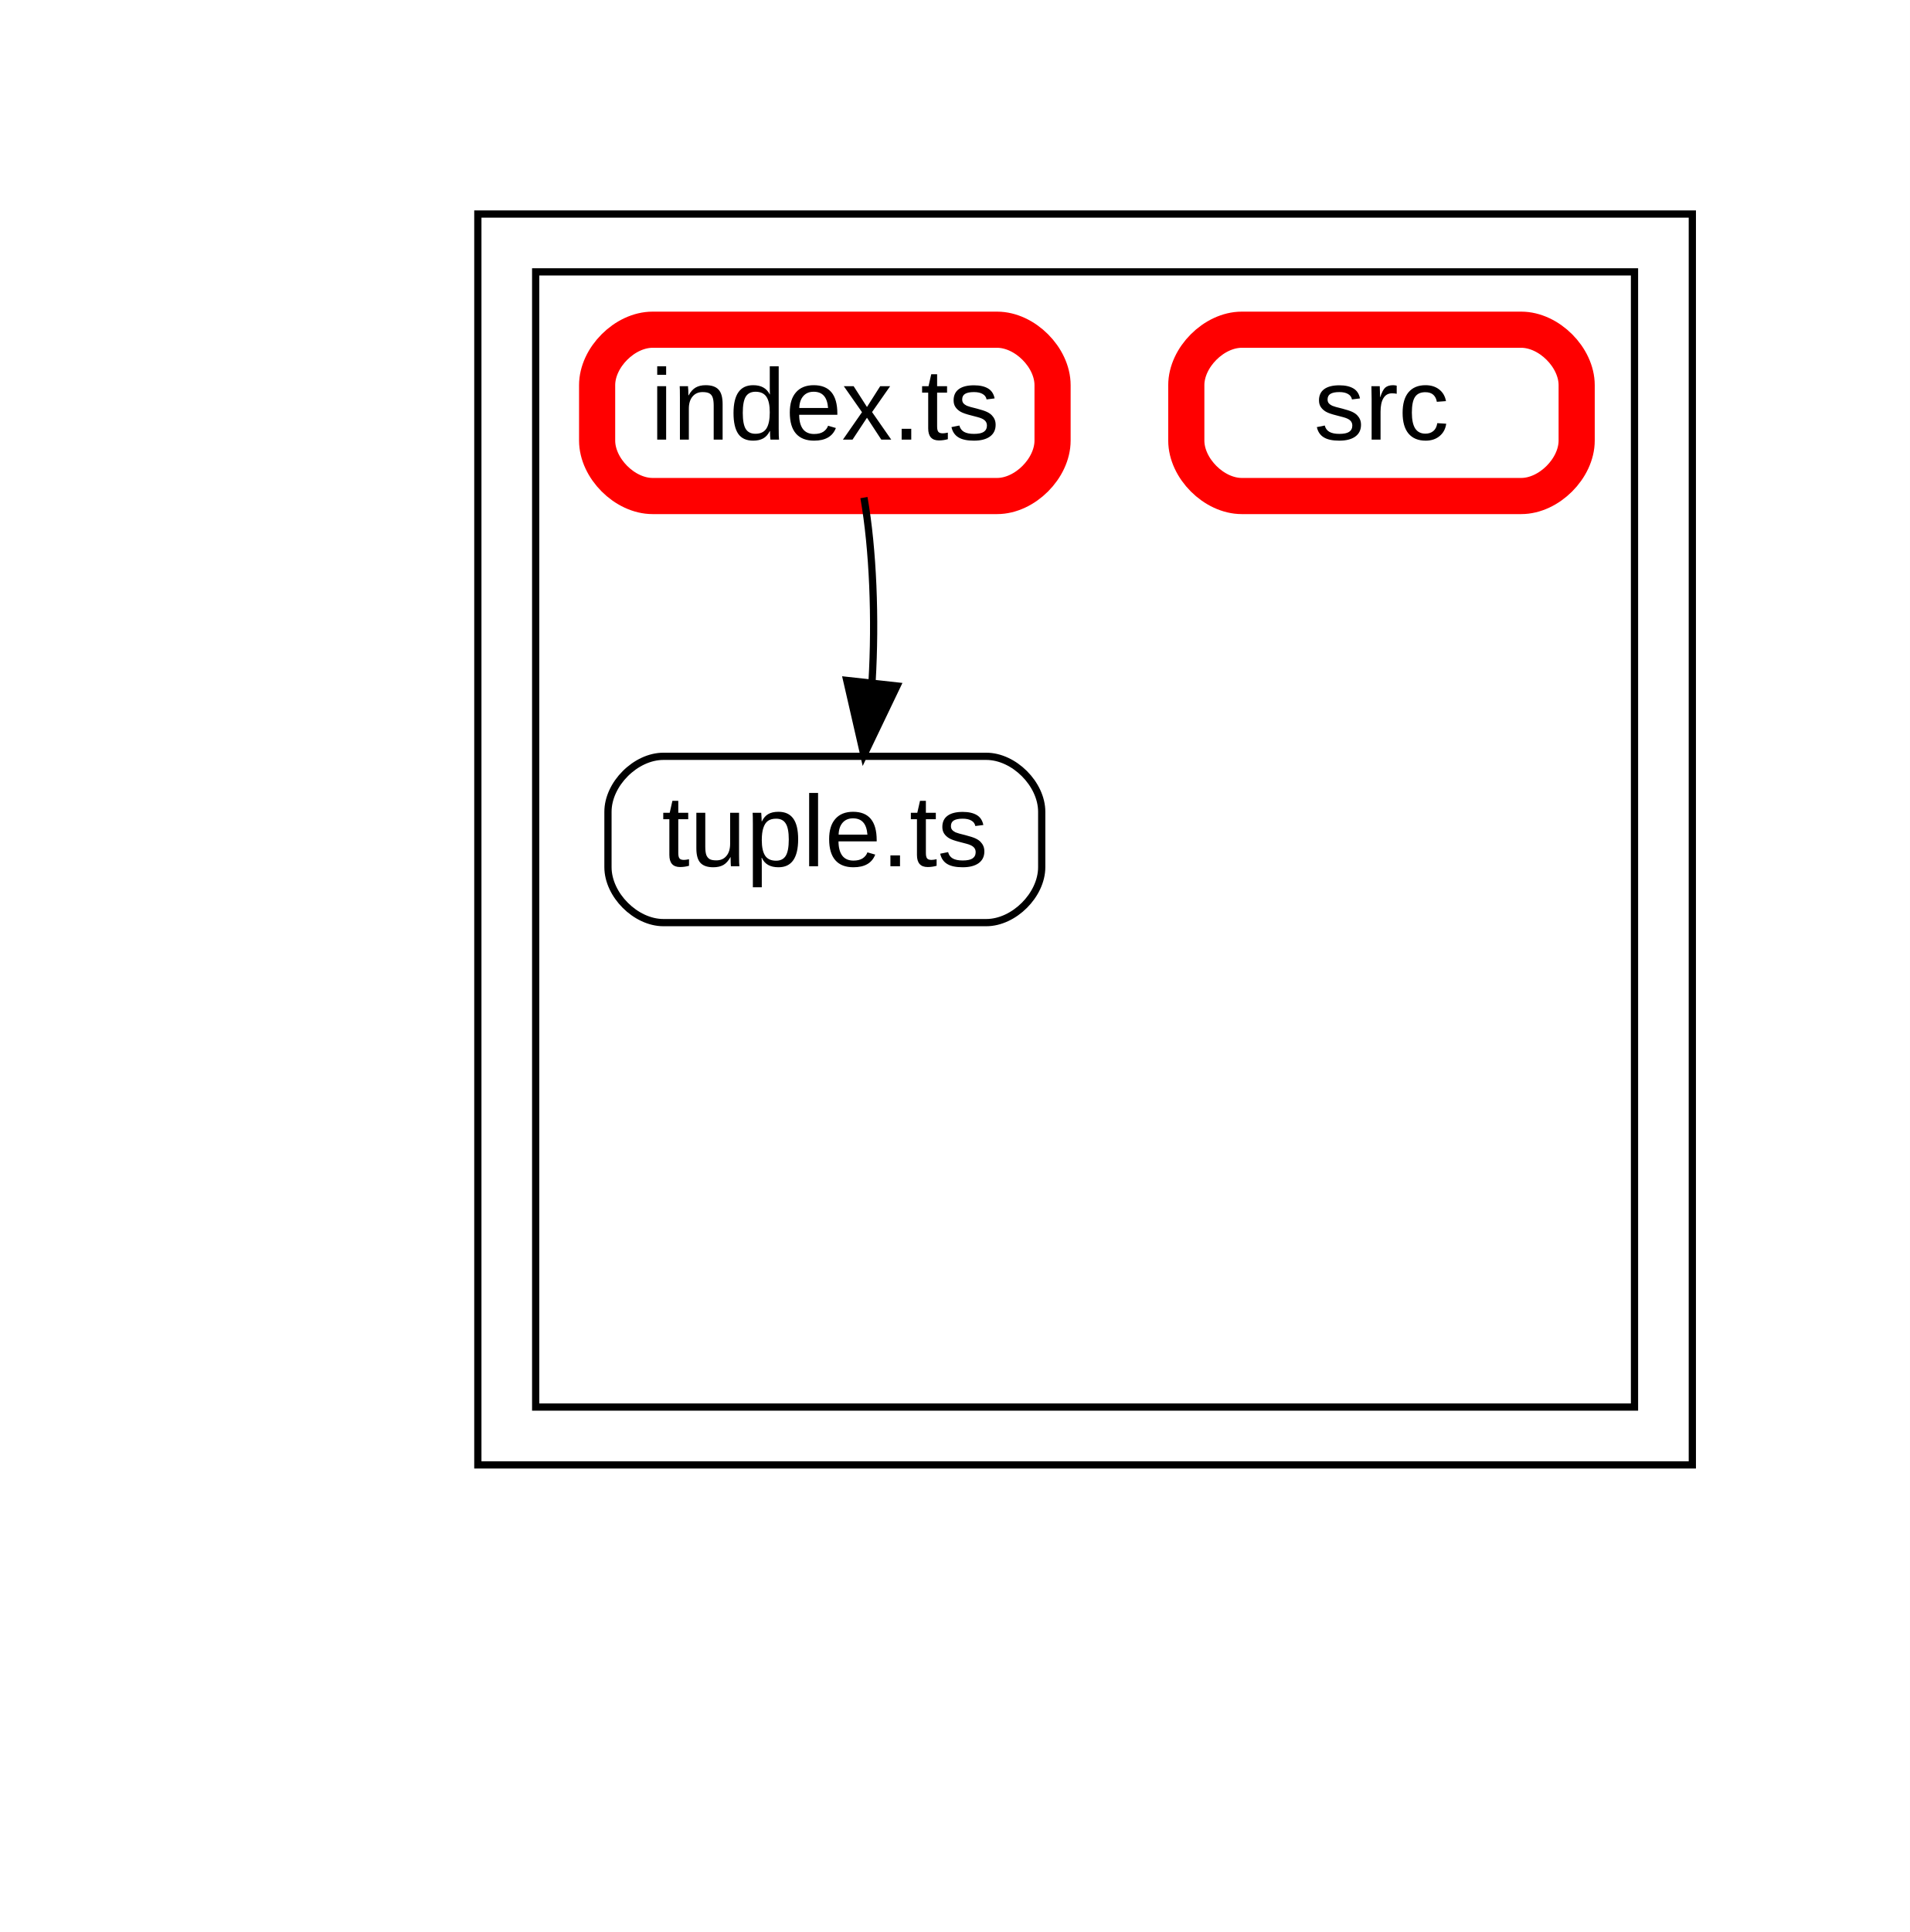
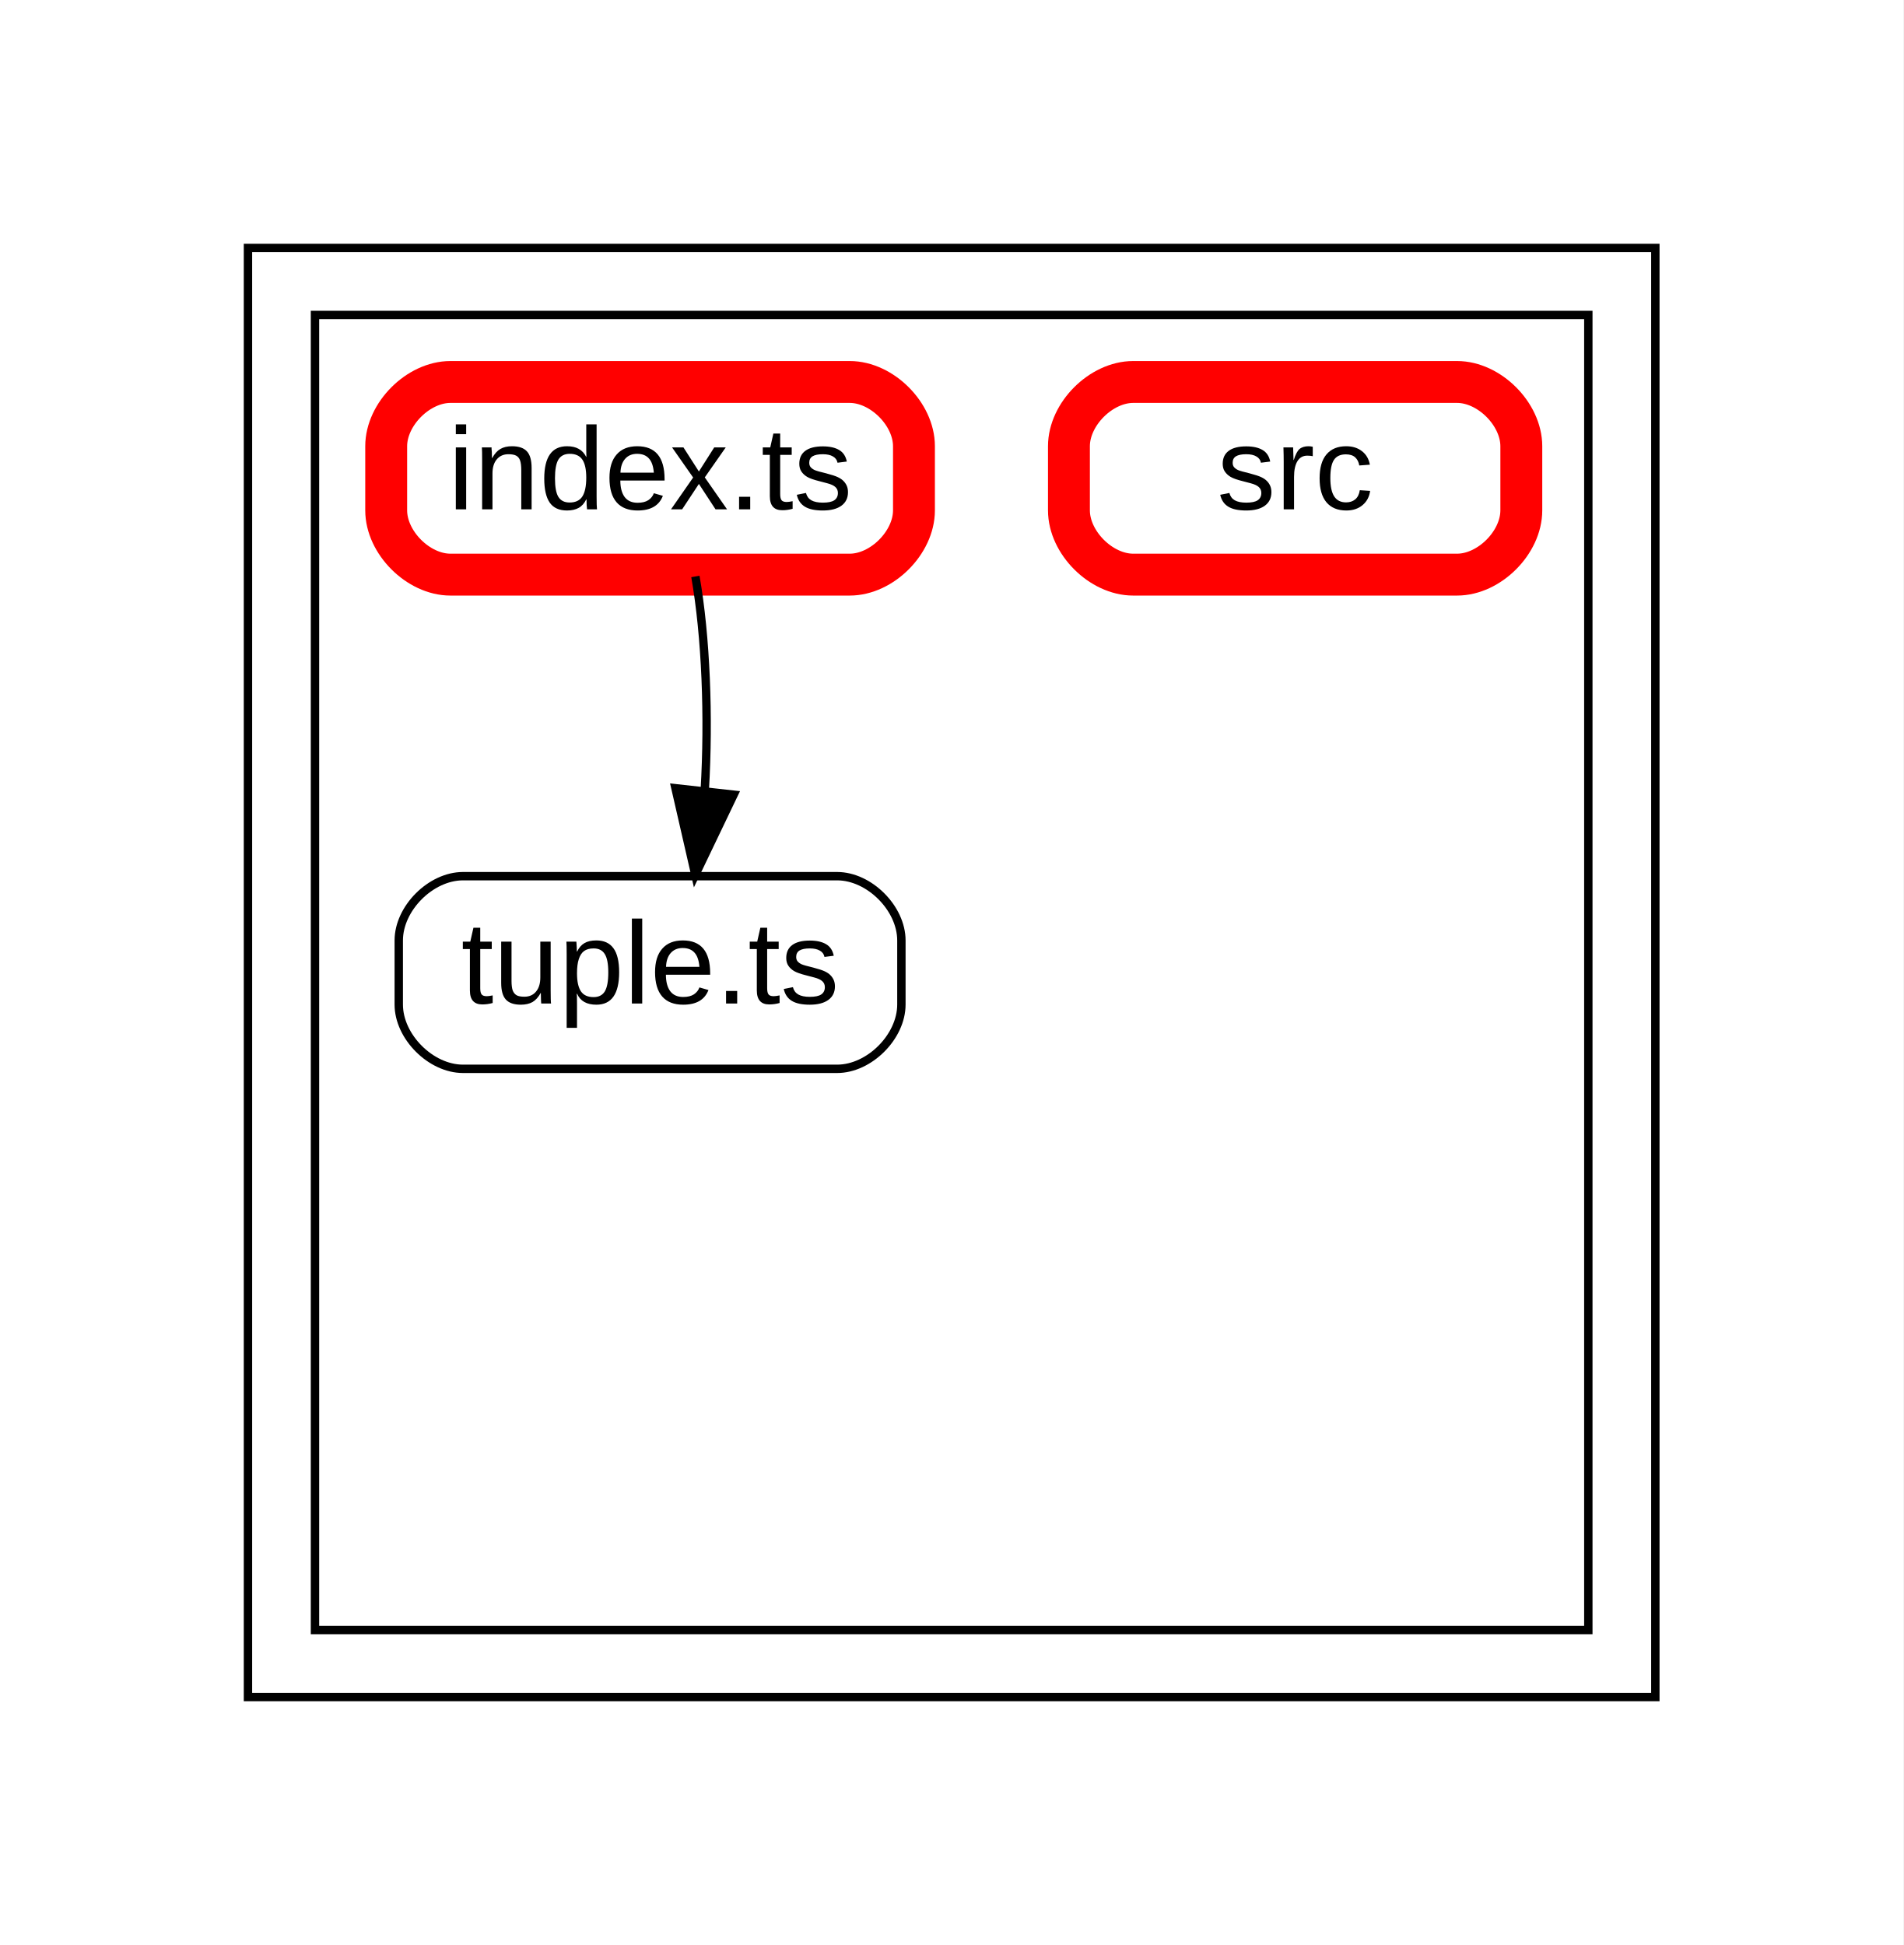
- <svg xmlns="http://www.w3.org/2000/svg" width="264pt" height="267pt" viewBox="0.00 0.00 264.20 267.20">
-   <g id="graph0" class="graph" transform="scale(1 1) rotate(0) translate(21.6 245.6)">
-     <polygon fill="#ffffff" stroke="transparent" points="-21.6,21.6 -21.6,-245.6 242.6,-245.6 242.6,21.6 -21.6,21.6" />
+ <svg xmlns="http://www.w3.org/2000/svg" width="227pt" height="232pt" viewBox="0.00 0.00 227.20 232.20">
+   <g id="graph0" class="graph" transform="scale(1 1) rotate(0) translate(21.6 210.6)">
+     <polygon fill="#ffffff" stroke="transparent" points="-21.6,21.6 -21.6,-210.6 205.6,-210.6 205.6,21.6 -21.6,21.6" />
    <g id="clust1" class="cluster">
-       <polygon fill="#ffffff" stroke="#000000" points="44.5,-43 44.5,-216 212.5,-216 212.5,-43 44.5,-43" />
+       <polygon fill="#ffffff" stroke="#000000" points="8,-8 8,-181 176,-181 176,-8 8,-8" />
    </g>
    <g id="clust2" class="cluster">
-       <polygon fill="#ffffff" stroke="#000000" points="52.5,-51 52.5,-208 204.5,-208 204.5,-51 52.5,-51" />
+       <polygon fill="#ffffff" stroke="#000000" points="16,-16 16,-173 168,-173 168,-16 16,-16" />
    </g>
-     <g id="node2" class="node">
-       <path fill="none" stroke="#000000" d="M114.83,-141C114.83,-141 70.17,-141 70.17,-141 66.33,-141 62.5,-137.17 62.5,-133.33 62.5,-133.33 62.5,-125.67 62.5,-125.67 62.5,-121.83 66.33,-118 70.17,-118 70.17,-118 114.83,-118 114.83,-118 118.67,-118 122.5,-121.83 122.5,-125.67 122.5,-125.67 122.5,-133.33 122.5,-133.33 122.5,-137.17 118.67,-141 114.83,-141" />
-       <text text-anchor="middle" x="92.5" y="-125.8" font-family="Arial" font-size="14.00" fill="#000000">tuple.ts</text>
+     <g id="node1" class="node">
+       <path fill="none" stroke="#000000" d="M78.33,-106C78.33,-106 33.67,-106 33.67,-106 29.83,-106 26,-102.17 26,-98.33 26,-98.33 26,-90.67 26,-90.67 26,-86.83 29.83,-83 33.67,-83 33.67,-83 78.33,-83 78.33,-83 82.17,-83 86,-86.83 86,-90.67 86,-90.67 86,-98.33 86,-98.33 86,-102.17 82.17,-106 78.33,-106" />
+       <text text-anchor="middle" x="56" y="-90.8" font-family="Arial" font-size="14.00" fill="#000000">tuple.ts</text>
    </g>
    <g id="node3" class="node">
-       <path fill="none" stroke="#ff0000" stroke-width="5" d="M188.83,-200C188.83,-200 150.17,-200 150.17,-200 146.33,-200 142.5,-196.17 142.5,-192.33 142.5,-192.33 142.5,-184.67 142.5,-184.67 142.5,-180.83 146.33,-177 150.17,-177 150.17,-177 188.83,-177 188.83,-177 192.67,-177 196.5,-180.83 196.5,-184.67 196.5,-184.67 196.5,-192.33 196.5,-192.33 196.5,-196.17 192.67,-200 188.83,-200" />
-       <text text-anchor="middle" x="169.5" y="-184.8" font-family="Arial" font-size="14.00" fill="#000000">src</text>
+       <path fill="none" stroke="#ff0000" stroke-width="5" d="M152.33,-165C152.33,-165 113.67,-165 113.67,-165 109.83,-165 106,-161.17 106,-157.33 106,-157.33 106,-149.67 106,-149.67 106,-145.83 109.83,-142 113.67,-142 113.67,-142 152.33,-142 152.33,-142 156.17,-142 160,-145.83 160,-149.67 160,-149.67 160,-157.33 160,-157.33 160,-161.17 156.17,-165 152.33,-165" />
+       <text text-anchor="middle" x="133" y="-149.8" font-family="Arial" font-size="14.00" fill="#000000">src</text>
    </g>
-     <g id="node5" class="node">
-       <path fill="none" stroke="#ff0000" stroke-width="5" d="M116.33,-200C116.33,-200 68.67,-200 68.67,-200 64.83,-200 61,-196.17 61,-192.33 61,-192.33 61,-184.67 61,-184.67 61,-180.83 64.83,-177 68.67,-177 68.67,-177 116.33,-177 116.33,-177 120.17,-177 124,-180.83 124,-184.67 124,-184.67 124,-192.33 124,-192.33 124,-196.17 120.17,-200 116.33,-200" />
-       <text text-anchor="middle" x="92.5" y="-184.8" font-family="Arial" font-size="14.00" fill="#000000">index.ts</text>
+     <g id="node4" class="node">
+       <path fill="none" stroke="#ff0000" stroke-width="5" d="M79.83,-165C79.83,-165 32.17,-165 32.17,-165 28.33,-165 24.5,-161.17 24.5,-157.33 24.5,-157.33 24.5,-149.67 24.5,-149.67 24.5,-145.83 28.33,-142 32.17,-142 32.17,-142 79.83,-142 79.83,-142 83.67,-142 87.5,-145.83 87.5,-149.67 87.5,-149.67 87.5,-157.33 87.5,-157.33 87.5,-161.17 83.67,-165 79.83,-165" />
+       <text text-anchor="middle" x="56" y="-149.8" font-family="Arial" font-size="14.00" fill="#000000">index.ts</text>
    </g>
-     <g id="edge7" class="edge">
-       <path fill="none" stroke="black" d="M97.91,-176.78C99.17,-169.61 99.54,-159.95 99.03,-151.31" />
-       <polygon fill="black" stroke="black" points="102.48,-150.73 97.9,-141.17 95.53,-151.5 102.48,-150.73" />
+     <g id="edge6" class="edge">
+       <path fill="none" stroke="black" d="M61.41,-141.78C62.67,-134.61 63.04,-124.95 62.53,-116.31" />
+       <polygon fill="black" stroke="black" points="65.98,-115.73 61.4,-106.17 59.03,-116.5 65.98,-115.73" />
    </g>
  </g>
</svg>
